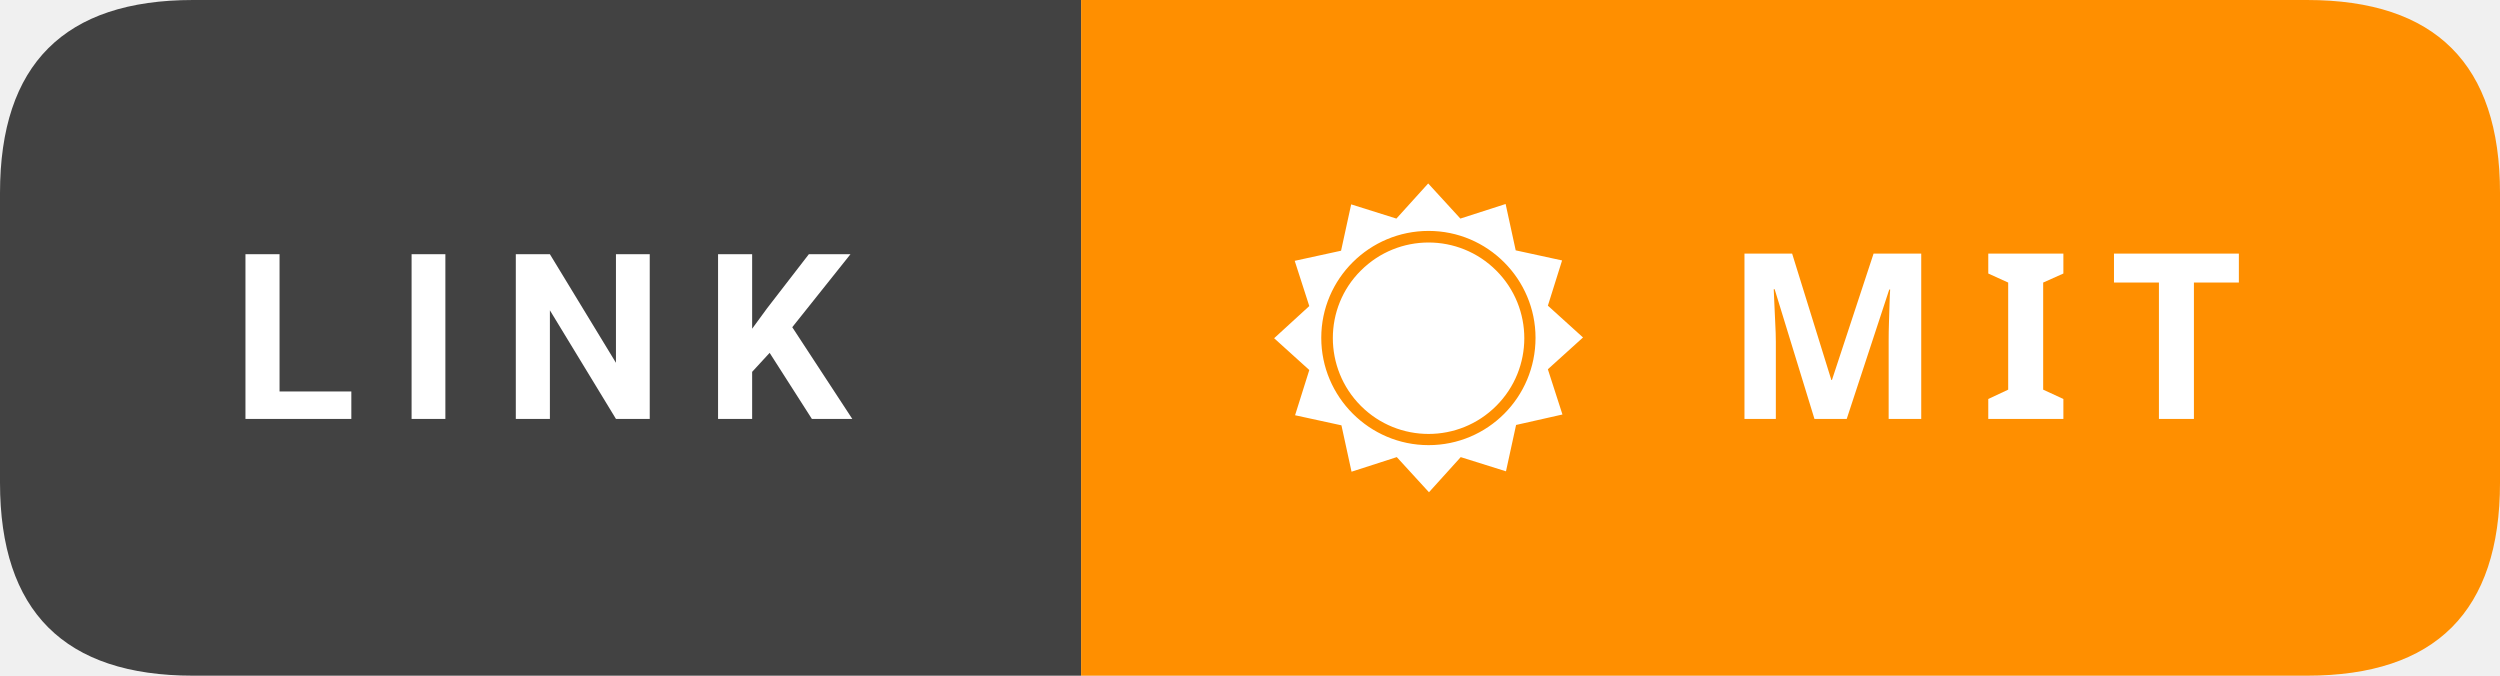
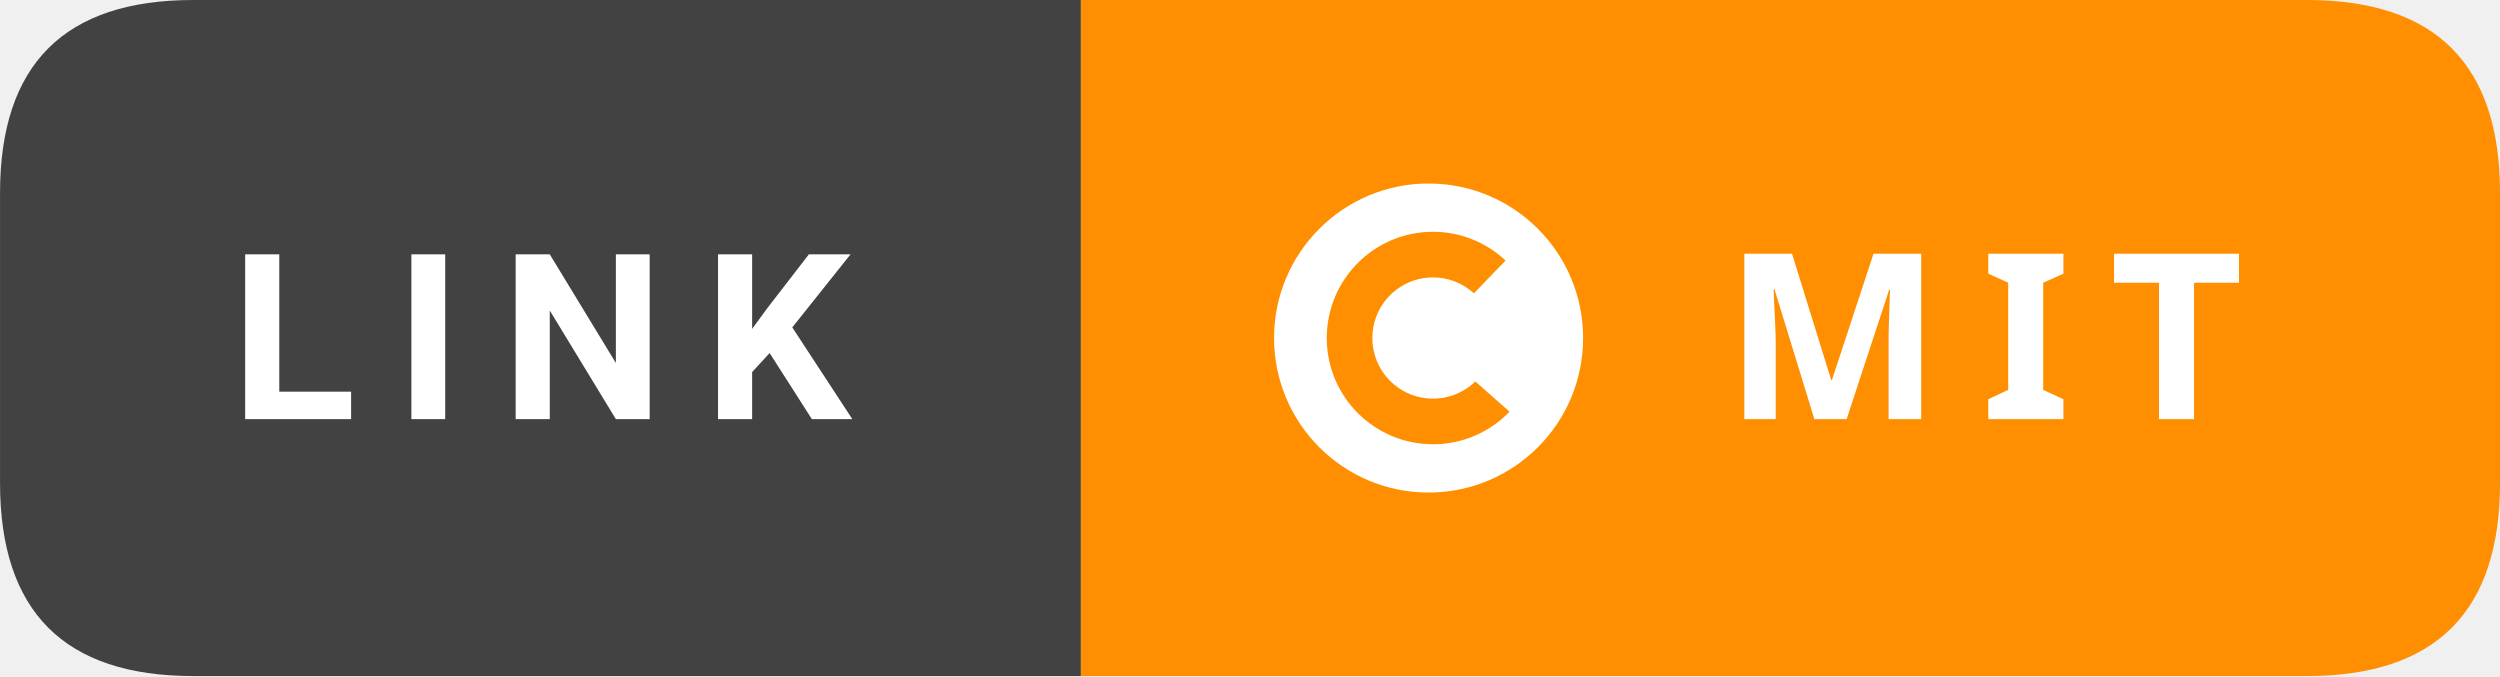
- <svg xmlns="http://www.w3.org/2000/svg" class="badge-svg" data-v-3c87b7b4="" version="1.1" width="96.2" height="26" viewBox="0 0 96.2 26">
-   <g transform="scale(.74286)">
-     <path d="m10 0h46v35h-46q-10 0-10-10v-15q0-10 10-10z" fill="#424242" data-v-3c87b7b4="" />
-     <path d="m56 0h63.5q10 0 10 10v15q0 10-10 10h-63.5z" fill="#ff8f00" data-v-3c87b7b4="" />
-     <text x="28" y="17.5" dy="0.35em" fill="#ffffff" font-family="Roboto, sans-serif" font-size="12px" font-weight="600" letter-spacing="2" text-anchor="middle" style="text-decoration-line:none;text-transform:uppercase" data-v-3c87b7b4="">LINK</text>
-     <g transform="matrix(.66667 0 0 .66667 66 9.5)" data-v-3c87b7b4="">
-       <path d="m6.74 6.772a7.436 7.436 0 0 1 10.519 0 7.432 7.432 0 0 1 0 10.515 7.436 7.436 0 0 1-10.52 0c-2.904-2.905-2.904-7.64 0-10.515m5.261 13.565c-4.59 0-8.338-3.747-8.338-8.337s3.748-8.308 8.338-8.308c4.591 0 8.31 3.748 8.31 8.308 0 4.619-3.719 8.337-8.31 8.337zm12-8.366-2.73-2.471 1.103-3.514-3.603-0.784-0.784-3.602-3.515 1.133-2.501-2.729-2.47 2.73-3.514-1.104-0.786 3.601-3.602 0.785 1.133 3.515-2.731 2.499 2.732 2.47-1.105 3.514 3.603 0.784 0.784 3.603 3.516-1.134 2.5 2.731 2.468-2.73 3.516 1.103 0.785-3.602 3.603-0.813-1.134-3.515 2.732-2.471z" fill="#fff" data-v-3c87b7b4="" />
+ <svg xmlns="http://www.w3.org/2000/svg" class="badge-svg" width="96.146" height="26" data-v-3c87b7b4="" version="1.1" viewBox="0 0 120.18 32.5">
+   <g transform="scale(.92857)">
+     <path d="m10 0h45.958v35h-45.958q-10 0-10-10v-15q0-10 10-10z" fill="#424242" data-v-3c87b7b4="" />
+     <path d="m55.958 0h63.47q10 0 10 10v15q0 10-10 10h-63.47z" fill="#ff8f00" data-v-3c87b7b4="" />
+     <text x="27.979" y="17.5" dy="0.35em" fill="#ffffff" font-family="Roboto, sans-serif" font-size="12px" font-weight="600" letter-spacing="2" text-anchor="middle" style="text-decoration-line:none;text-transform:uppercase" data-v-3c87b7b4="">LINK</text>
+     <g transform="matrix(.66667 0 0 .66667 65.958 9.5)" data-v-3c87b7b4="">
+       <path d="m12 0c-6.627 0-12 5.373-12 12s5.373 12 12 12 12-5.373 12-12-5.373-12-12-12zm0.344 20.251a8.251 8.251 0 1 1 0-16.502 8.21 8.21 0 0 1 5.633 2.234l-2.458 2.547a4.686 4.686 0 0 0-3.175-1.239 4.709 4.709 0 1 0 3.284 8.081l2.657 2.346a8.224 8.224 0 0 1-5.941 2.533z" fill="#fff" data-v-3c87b7b4="" />
    </g>
-     <text x="102.75" y="17.5" dy="0.35em" fill="#ffffff" font-family="Montserrat, sans-serif" font-size="12px" font-weight="900" letter-spacing="2" text-anchor="middle" style="text-decoration-line:none;text-transform:uppercase" data-v-3c87b7b4="">MIT</text>
+     <text x="102.692" y="17.5" dy="0.35em" fill="#ffffff" font-family="Montserrat, sans-serif" font-size="12px" font-weight="900" letter-spacing="2" text-anchor="middle" style="text-decoration-line:none;text-transform:uppercase" data-v-3c87b7b4="">MIT</text>
  </g>
</svg>
